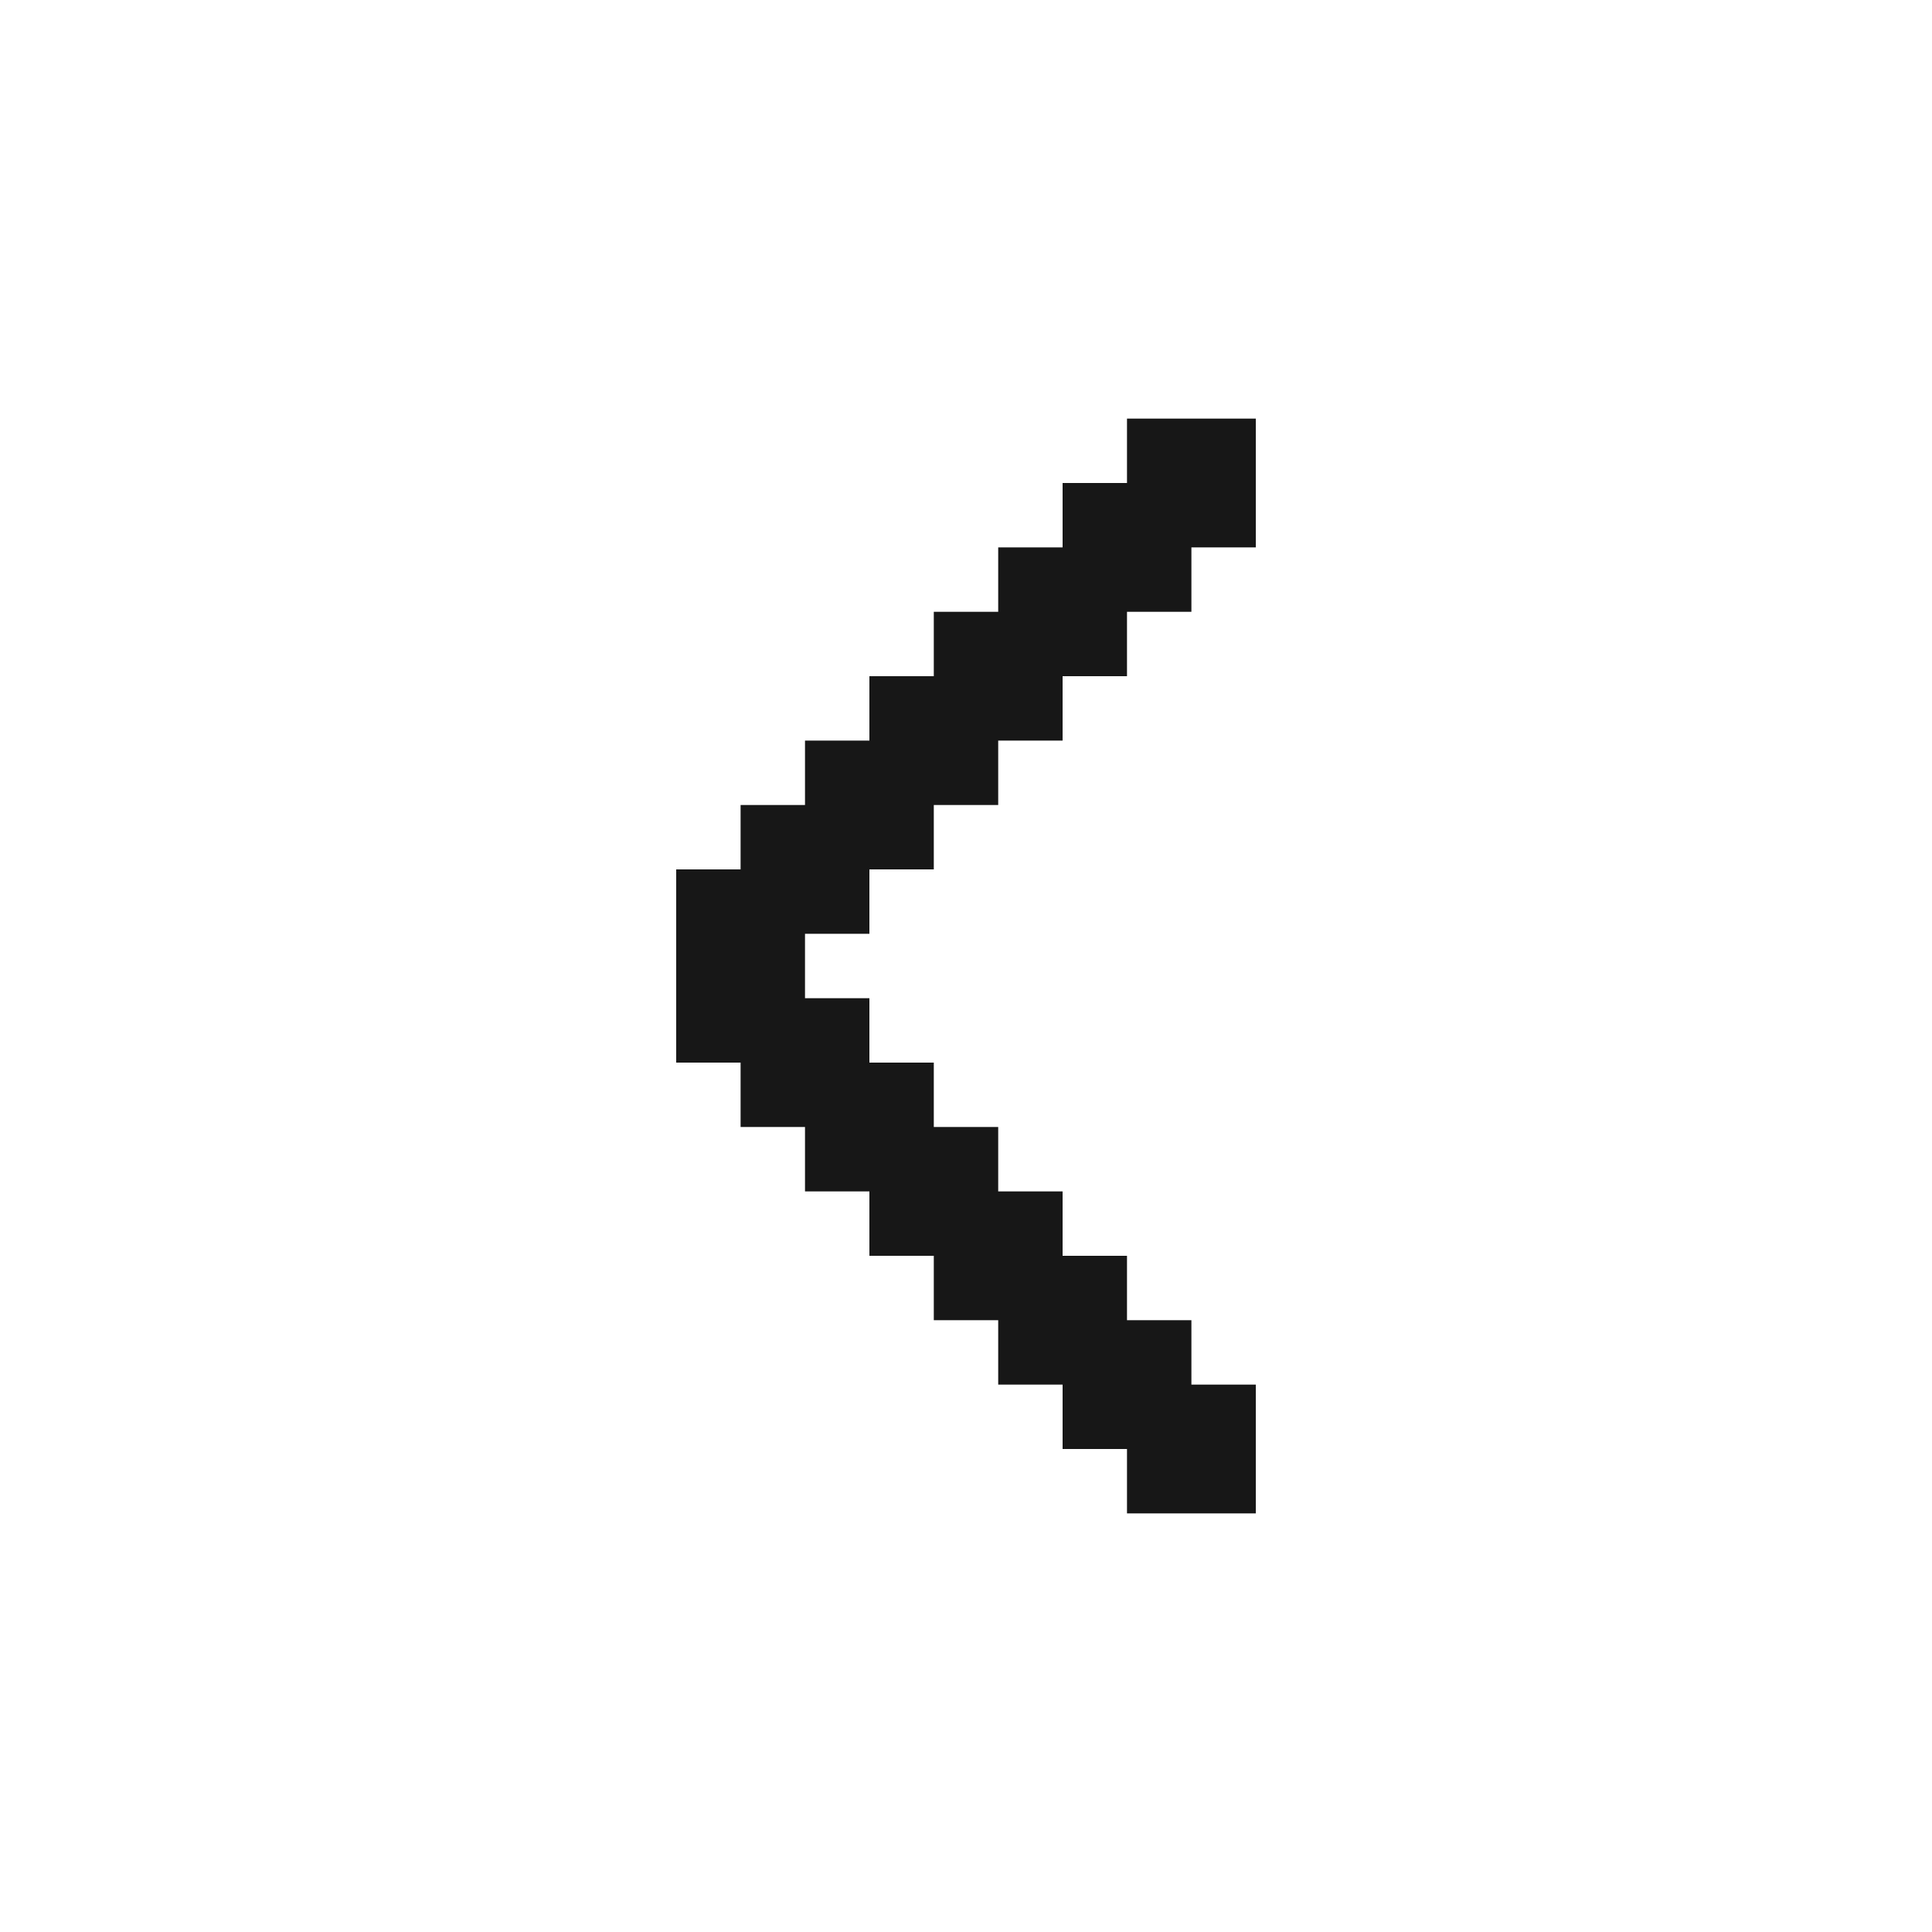
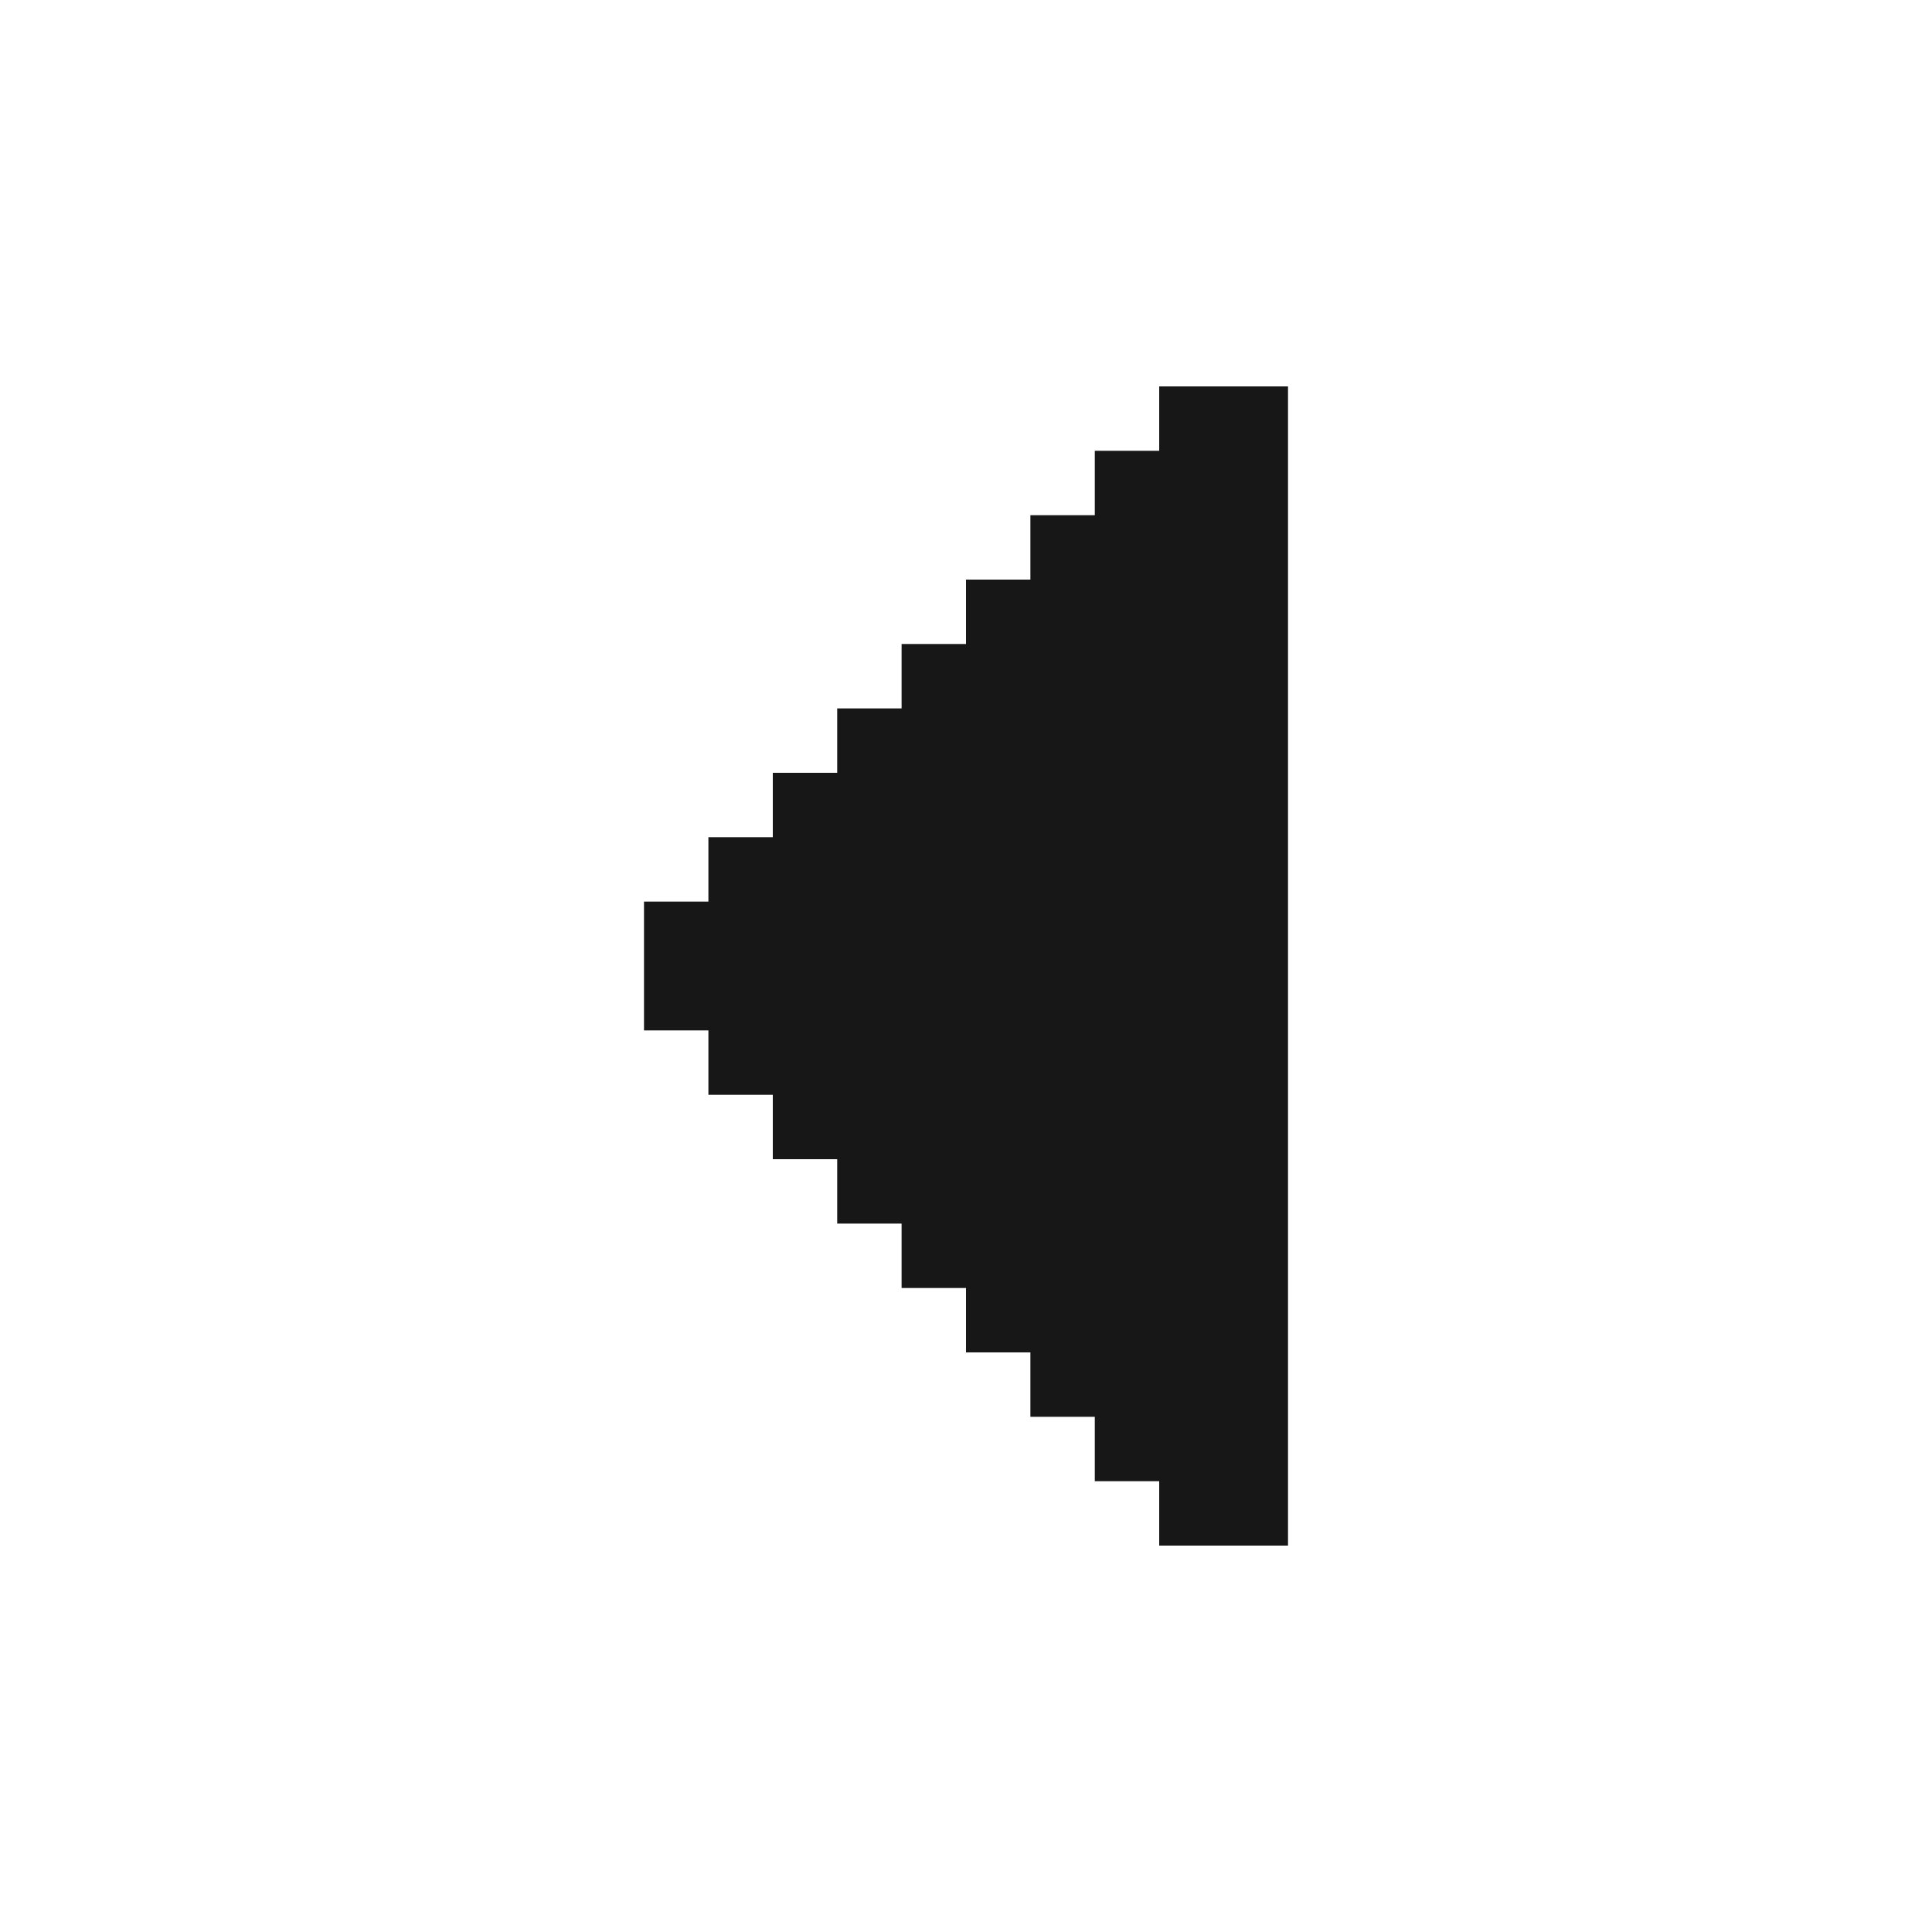
- <svg xmlns="http://www.w3.org/2000/svg" id="_レイヤー_1" version="1.1" viewBox="0 0 24 24">
+ <svg xmlns="http://www.w3.org/2000/svg" id="_レイヤー_1" data-name="レイヤー_1" version="1.1" viewBox="0 0 24 24">
  <defs>
    <style>
      .st0 {
        fill: #171717;
      }
    </style>
  </defs>
-   <polygon class="st0" points="14.8 5.2 14 5.2 14 6 13.2 6 13.2 6.8 12.4 6.8 12.4 7.6 11.6 7.6 11.6 8.4 10.8 8.4 10.8 9.2 10 9.2 10 10 9.2 10 9.2 10.8 8.4 10.8 8.4 11.6 8.4 12.4 8.4 13.2 9.2 13.2 9.2 14 10 14 10 14.8 10.8 14.8 10.8 15.6 11.6 15.6 11.6 16.4 12.4 16.4 12.4 17.2 13.2 17.2 13.2 18 14 18 14 18.8 14.8 18.8 15.6 18.8 15.6 18 15.6 17.2 14.8 17.2 14.8 16.4 14 16.4 14 15.6 13.2 15.6 13.2 14.8 12.4 14.8 12.4 14 11.6 14 11.6 13.2 10.8 13.2 10.8 12.4 10 12.4 10 11.6 10.8 11.6 10.8 10.8 11.6 10.8 11.6 10 12.4 10 12.4 9.2 13.2 9.2 13.2 8.4 14 8.4 14 7.6 14.8 7.6 14.8 6.8 15.6 6.8 15.6 6 15.6 5.2 14.8 5.2" />
+   <polygon class="st0" points="15.2 4.8 14.4 4.8 14.4 5.6 13.6 5.6 13.6 6.4 12.8 6.4 12.8 7.2 12 7.2 12 8 11.2 8 11.2 8.8 10.4 8.8 10.4 9.6 9.6 9.6 9.6 10.4 8.8 10.4 8.8 11.2 8 11.2 8 12 8 12.8 8.8 12.8 8.8 13.6 9.6 13.6 9.6 14.4 10.4 14.4 10.4 15.2 11.2 15.2 11.2 16 12 16 12 16.8 12.8 16.8 12.8 17.6 13.6 17.6 13.6 18.4 14.4 18.4 14.4 19.2 15.2 19.2 16 19.2 16 18.4 16 17.6 16 16.8 16 16 16 15.2 16 14.4 16 13.6 16 12.8 16 12 16 11.2 16 10.4 16 9.6 16 8.8 16 8 16 7.2 16 6.4 16 5.6 16 4.8 15.2 4.8" />
</svg>
